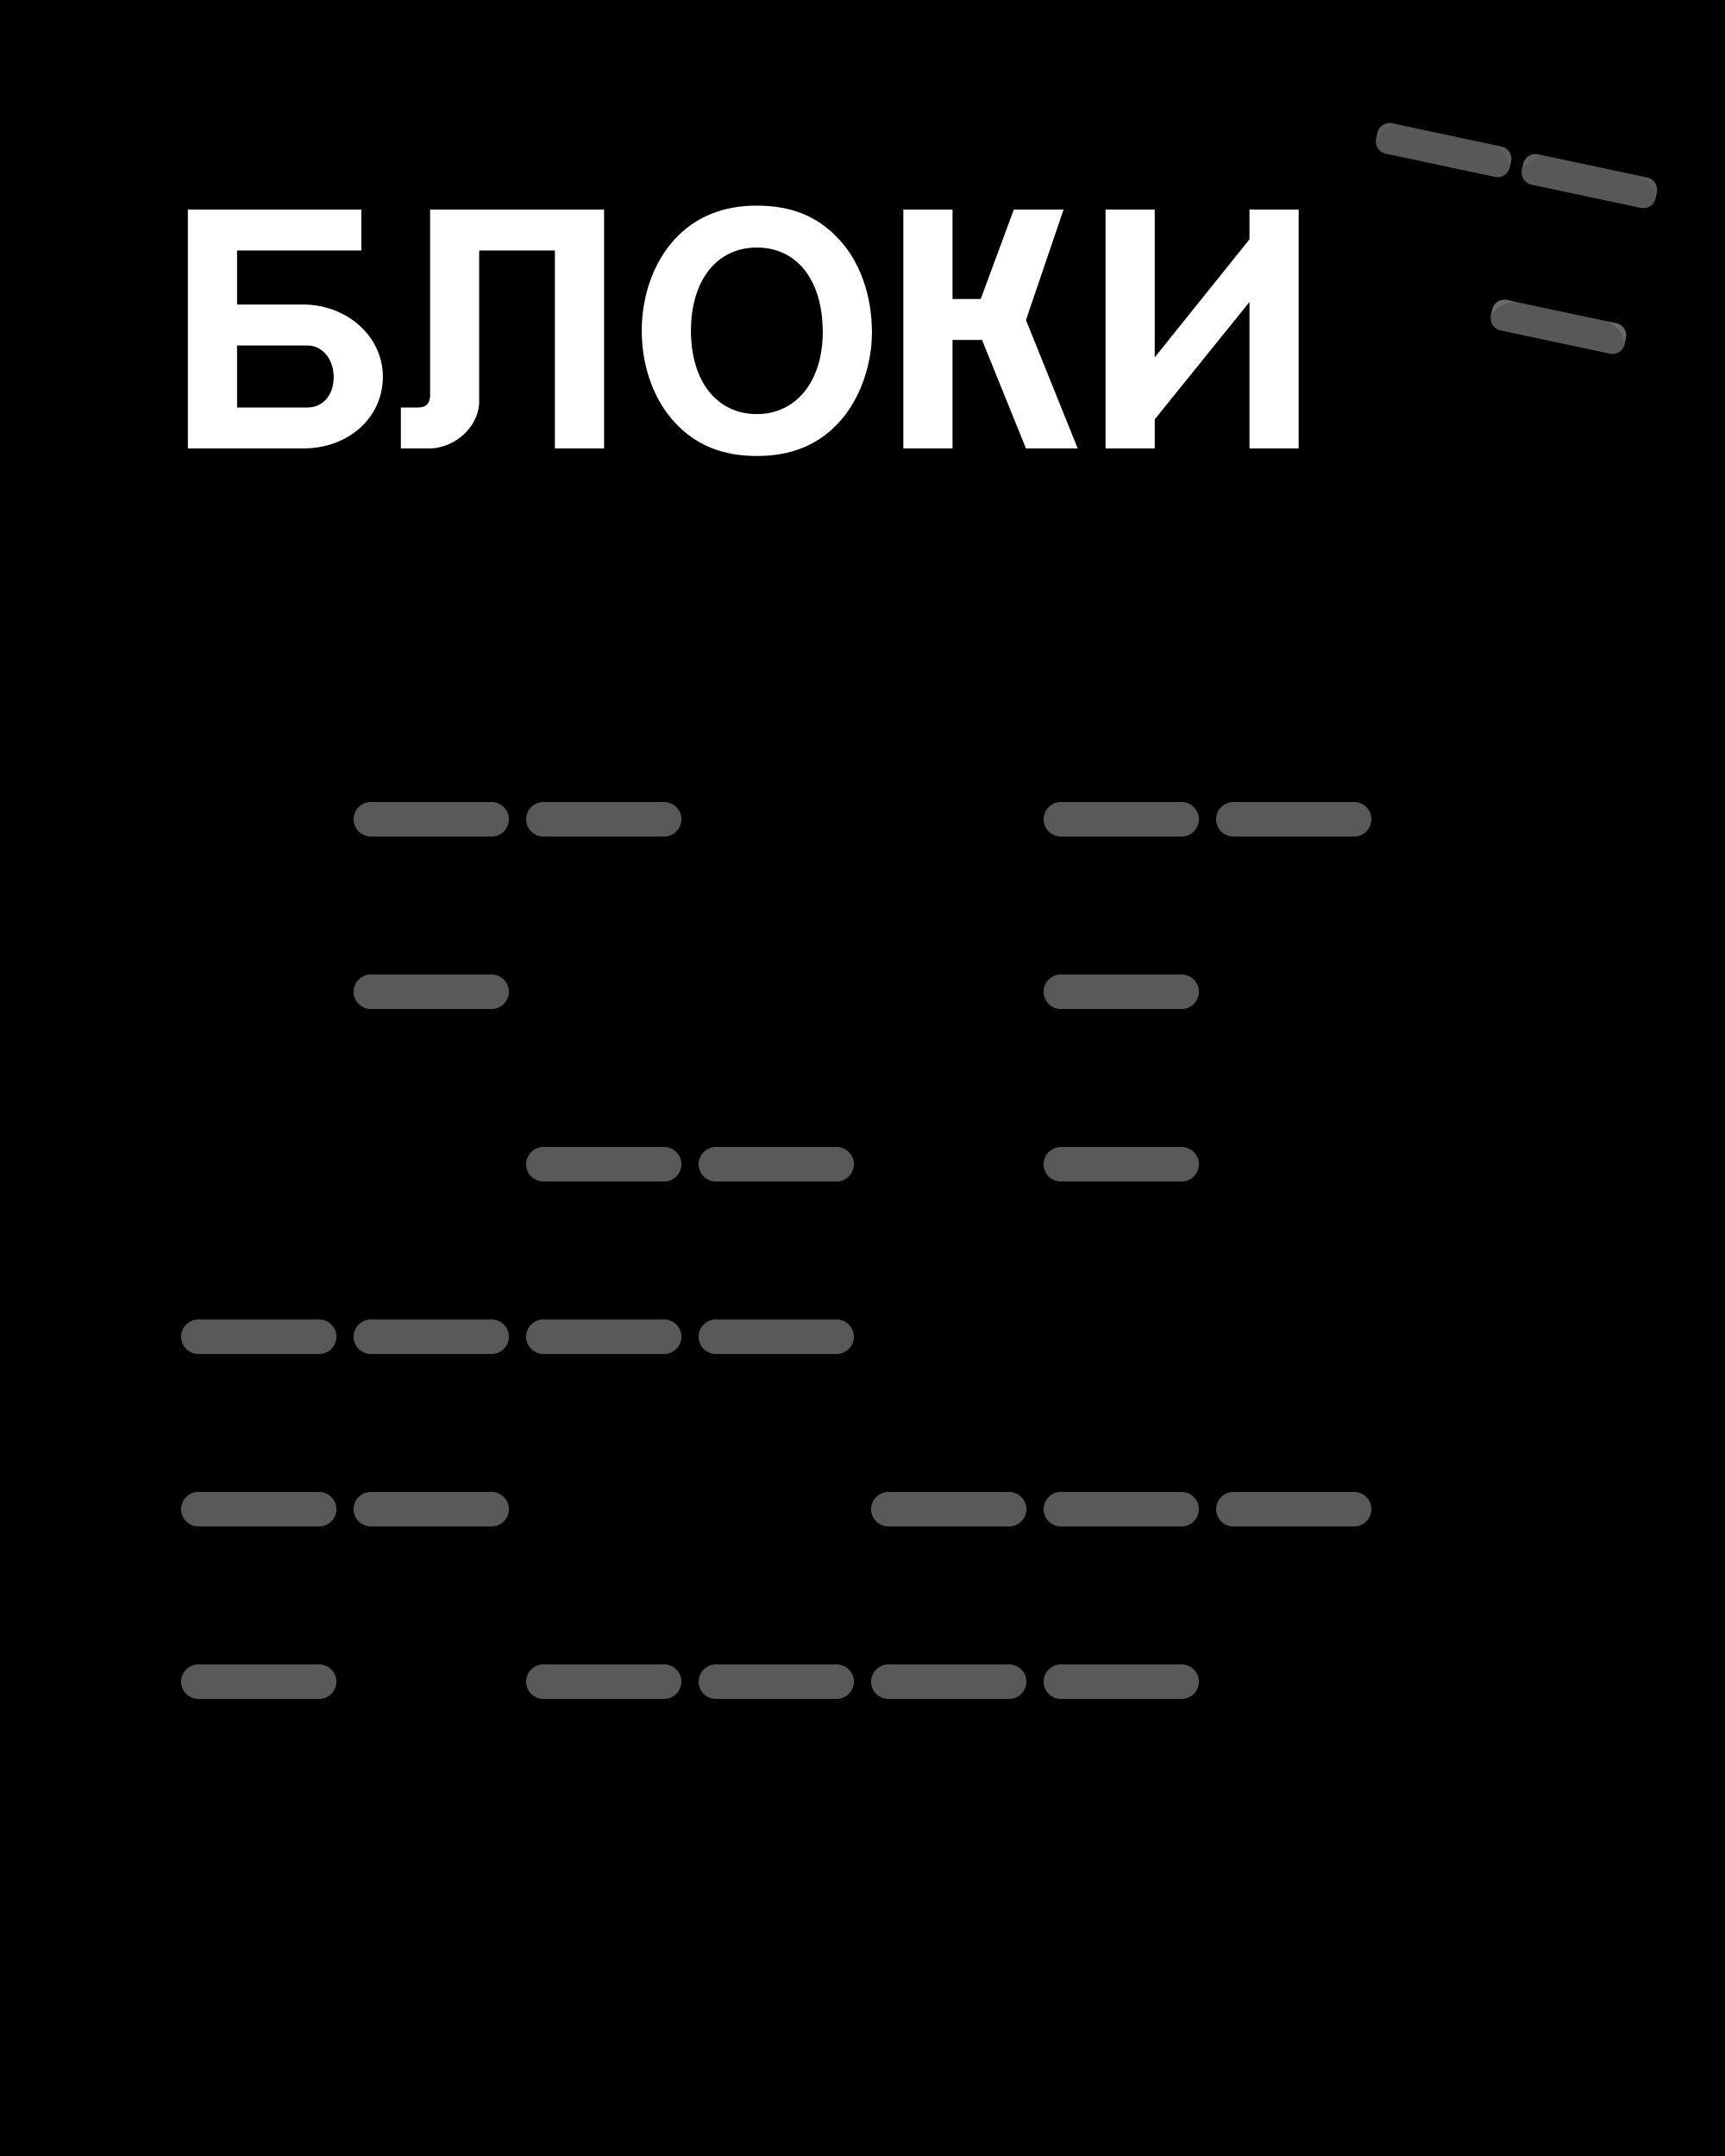
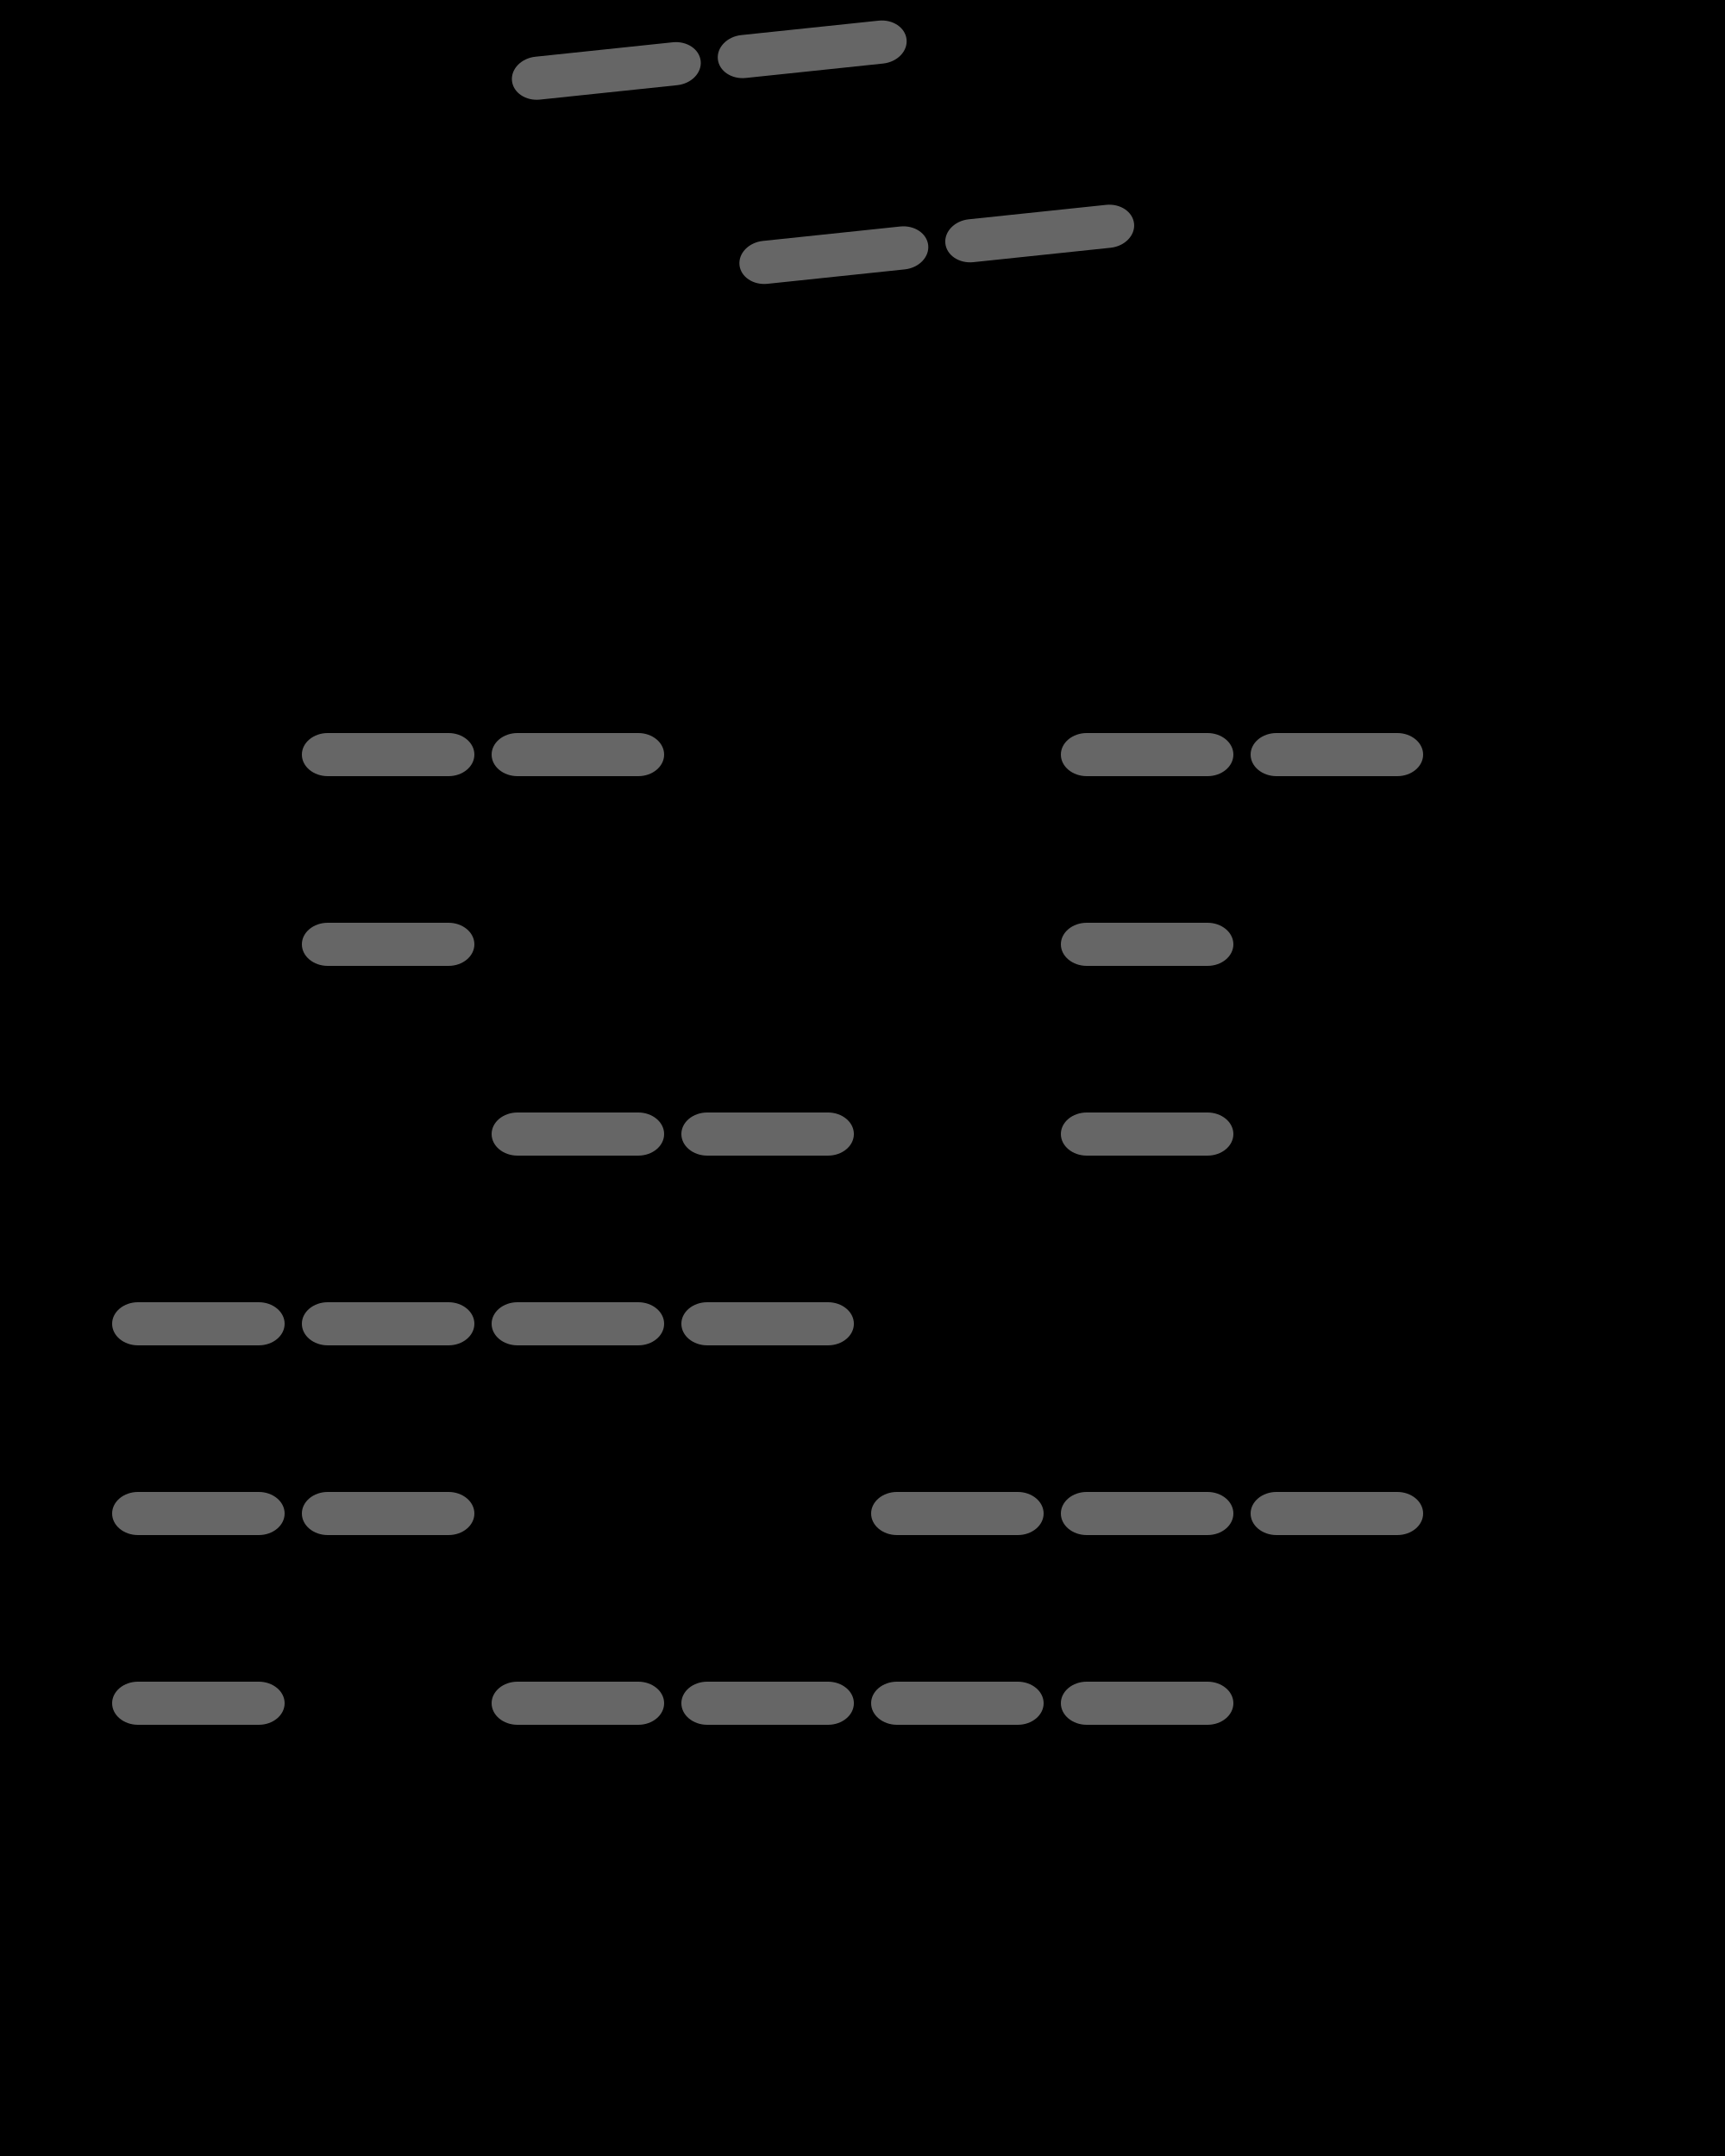
- <svg xmlns="http://www.w3.org/2000/svg" viewBox="0 0 200 250" font-family="'Helvetica Neue',Helvetica,Arial,sans-serif" font-weight="900" text-anchor="middle">
+ <svg xmlns="http://www.w3.org/2000/svg" viewBox="0 0 200 250">
  <defs>
-     <radialGradient id="bg" cx="50%" cy="30%" r="85%">
-       <stop offset="0" stop-color="oklch(0.42 0.12 280)" />
-       <stop offset="1" stop-color="oklch(0.22 0.06 265)" />
-     </radialGradient>
+     <linearGradient id="bg" x1="0" y1="0" x2="0" y2="1">
+       <stop offset="0" stop-color="oklch(0.52 0.14 262)" />
+       <stop offset="1" stop-color="oklch(0.34 0.12 272)" />
+     </linearGradient>
  </defs>
  <rect width="200" height="250" fill="url(#bg)" />
-   <rect x="14" y="66" width="172" height="172" rx="12" fill="oklch(0.3 0.04 265)" />
-   <rect x="21" y="73" width="18" height="18" rx="3" fill="oklch(0.37 0.04 265)" />
-   <rect x="41" y="73" width="18" height="18" rx="3" fill="oklch(0.37 0.04 265)" />
-   <rect x="61" y="73" width="18" height="18" rx="3" fill="oklch(0.37 0.04 265)" />
-   <rect x="81" y="73" width="18" height="18" rx="3" fill="oklch(0.37 0.04 265)" />
-   <rect x="101" y="73" width="18" height="18" rx="3" fill="oklch(0.37 0.04 265)" />
-   <rect x="121" y="73" width="18" height="18" rx="3" fill="oklch(0.37 0.04 265)" />
-   <rect x="141" y="73" width="18" height="18" rx="3" fill="oklch(0.37 0.04 265)" />
-   <rect x="161" y="73" width="18" height="18" rx="3" fill="oklch(0.37 0.04 265)" />
-   <rect x="21" y="93" width="18" height="18" rx="3" fill="oklch(0.37 0.04 265)" />
-   <rect x="41" y="93" width="18" height="18" rx="3" fill="oklch(0.68 0.2 28)" />
-   <rect x="41" y="93" width="18" height="4" rx="2" fill="#fff" opacity=".35" />
-   <rect x="61" y="93" width="18" height="18" rx="3" fill="oklch(0.68 0.2 28)" />
-   <rect x="61" y="93" width="18" height="4" rx="2" fill="#fff" opacity=".35" />
-   <rect x="81" y="93" width="18" height="18" rx="3" fill="oklch(0.37 0.04 265)" />
-   <rect x="101" y="93" width="18" height="18" rx="3" fill="oklch(0.37 0.04 265)" />
-   <rect x="121" y="93" width="18" height="18" rx="3" fill="oklch(0.82 0.17 100)" />
-   <rect x="121" y="93" width="18" height="4" rx="2" fill="#fff" opacity=".35" />
-   <rect x="141" y="93" width="18" height="18" rx="3" fill="oklch(0.82 0.17 100)" />
-   <rect x="141" y="93" width="18" height="4" rx="2" fill="#fff" opacity=".35" />
-   <rect x="161" y="93" width="18" height="18" rx="3" fill="oklch(0.37 0.04 265)" />
-   <rect x="21" y="113" width="18" height="18" rx="3" fill="oklch(0.37 0.04 265)" />
-   <rect x="41" y="113" width="18" height="18" rx="3" fill="oklch(0.68 0.2 28)" />
-   <rect x="41" y="113" width="18" height="4" rx="2" fill="#fff" opacity=".35" />
-   <rect x="61" y="113" width="18" height="18" rx="3" fill="oklch(0.37 0.04 265)" />
-   <rect x="81" y="113" width="18" height="18" rx="3" fill="oklch(0.37 0.04 265)" />
-   <rect x="101" y="113" width="18" height="18" rx="3" fill="oklch(0.37 0.04 265)" />
-   <rect x="121" y="113" width="18" height="18" rx="3" fill="oklch(0.82 0.17 100)" />
-   <rect x="121" y="113" width="18" height="4" rx="2" fill="#fff" opacity=".35" />
-   <rect x="141" y="113" width="18" height="18" rx="3" fill="oklch(0.37 0.04 265)" />
-   <rect x="161" y="113" width="18" height="18" rx="3" fill="oklch(0.37 0.04 265)" />
-   <rect x="21" y="133" width="18" height="18" rx="3" fill="oklch(0.37 0.04 265)" />
-   <rect x="41" y="133" width="18" height="18" rx="3" fill="oklch(0.37 0.04 265)" />
-   <rect x="61" y="133" width="18" height="18" rx="3" fill="oklch(0.7 0.13 220)" />
-   <rect x="61" y="133" width="18" height="4" rx="2" fill="#fff" opacity=".35" />
-   <rect x="81" y="133" width="18" height="18" rx="3" fill="oklch(0.7 0.13 220)" />
-   <rect x="81" y="133" width="18" height="4" rx="2" fill="#fff" opacity=".35" />
-   <rect x="101" y="133" width="18" height="18" rx="3" fill="oklch(0.37 0.04 265)" />
-   <rect x="121" y="133" width="18" height="18" rx="3" fill="oklch(0.82 0.17 100)" />
-   <rect x="121" y="133" width="18" height="4" rx="2" fill="#fff" opacity=".35" />
-   <rect x="141" y="133" width="18" height="18" rx="3" fill="oklch(0.37 0.04 265)" />
-   <rect x="161" y="133" width="18" height="18" rx="3" fill="oklch(0.37 0.04 265)" />
-   <rect x="21" y="153" width="18" height="18" rx="3" fill="oklch(0.72 0.17 150)" />
-   <rect x="21" y="153" width="18" height="4" rx="2" fill="#fff" opacity=".35" />
-   <rect x="41" y="153" width="18" height="18" rx="3" fill="oklch(0.7 0.13 220)" />
-   <rect x="41" y="153" width="18" height="4" rx="2" fill="#fff" opacity=".35" />
-   <rect x="61" y="153" width="18" height="18" rx="3" fill="oklch(0.7 0.13 220)" />
-   <rect x="61" y="153" width="18" height="4" rx="2" fill="#fff" opacity=".35" />
-   <rect x="81" y="153" width="18" height="18" rx="3" fill="oklch(0.7 0.13 220)" />
-   <rect x="81" y="153" width="18" height="4" rx="2" fill="#fff" opacity=".35" />
-   <rect x="101" y="153" width="18" height="18" rx="3" fill="oklch(0.37 0.04 265)" />
-   <rect x="121" y="153" width="18" height="18" rx="3" fill="oklch(0.37 0.04 265)" />
-   <rect x="141" y="153" width="18" height="18" rx="3" fill="oklch(0.37 0.04 265)" />
-   <rect x="161" y="153" width="18" height="18" rx="3" fill="oklch(0.37 0.04 265)" />
-   <rect x="21" y="173" width="18" height="18" rx="3" fill="oklch(0.72 0.17 150)" />
-   <rect x="21" y="173" width="18" height="4" rx="2" fill="#fff" opacity=".35" />
-   <rect x="41" y="173" width="18" height="18" rx="3" fill="oklch(0.72 0.17 150)" />
-   <rect x="41" y="173" width="18" height="4" rx="2" fill="#fff" opacity=".35" />
-   <rect x="61" y="173" width="18" height="18" rx="3" fill="oklch(0.37 0.04 265)" />
-   <rect x="81" y="173" width="18" height="18" rx="3" fill="oklch(0.37 0.04 265)" />
-   <rect x="101" y="173" width="18" height="18" rx="3" fill="oklch(0.68 0.2 330)" />
-   <rect x="101" y="173" width="18" height="4" rx="2" fill="#fff" opacity=".35" />
-   <rect x="121" y="173" width="18" height="18" rx="3" fill="oklch(0.68 0.2 330)" />
-   <rect x="121" y="173" width="18" height="4" rx="2" fill="#fff" opacity=".35" />
-   <rect x="141" y="173" width="18" height="18" rx="3" fill="oklch(0.68 0.2 330)" />
-   <rect x="141" y="173" width="18" height="4" rx="2" fill="#fff" opacity=".35" />
-   <rect x="161" y="173" width="18" height="18" rx="3" fill="oklch(0.37 0.04 265)" />
-   <rect x="21" y="193" width="18" height="18" rx="3" fill="oklch(0.72 0.17 150)" />
-   <rect x="21" y="193" width="18" height="4" rx="2" fill="#fff" opacity=".35" />
-   <rect x="41" y="193" width="18" height="18" rx="3" fill="oklch(0.37 0.04 265)" />
-   <rect x="61" y="193" width="18" height="18" rx="3" fill="oklch(0.6 0.18 270)" />
-   <rect x="61" y="193" width="18" height="4" rx="2" fill="#fff" opacity=".35" />
-   <rect x="81" y="193" width="18" height="18" rx="3" fill="oklch(0.6 0.18 270)" />
-   <rect x="81" y="193" width="18" height="4" rx="2" fill="#fff" opacity=".35" />
-   <rect x="101" y="193" width="18" height="18" rx="3" fill="oklch(0.6 0.18 270)" />
-   <rect x="101" y="193" width="18" height="4" rx="2" fill="#fff" opacity=".35" />
-   <rect x="121" y="193" width="18" height="18" rx="3" fill="oklch(0.6 0.18 270)" />
-   <rect x="121" y="193" width="18" height="4" rx="2" fill="#fff" opacity=".35" />
-   <rect x="141" y="193" width="18" height="18" rx="3" fill="oklch(0.37 0.04 265)" />
-   <rect x="161" y="193" width="18" height="18" rx="3" fill="oklch(0.37 0.04 265)" />
-   <rect x="21" y="213" width="18" height="18" rx="3" fill="oklch(0.37 0.04 265)" />
-   <rect x="41" y="213" width="18" height="18" rx="3" fill="oklch(0.37 0.04 265)" />
-   <rect x="61" y="213" width="18" height="18" rx="3" fill="oklch(0.37 0.04 265)" />
-   <rect x="81" y="213" width="18" height="18" rx="3" fill="oklch(0.37 0.04 265)" />
-   <rect x="101" y="213" width="18" height="18" rx="3" fill="oklch(0.37 0.04 265)" />
-   <rect x="121" y="213" width="18" height="18" rx="3" fill="oklch(0.37 0.04 265)" />
-   <rect x="141" y="213" width="18" height="18" rx="3" fill="oklch(0.37 0.04 265)" />
-   <rect x="161" y="213" width="18" height="18" rx="3" fill="oklch(0.37 0.04 265)" />
-   <g transform="translate(160 14) rotate(12) scale(.72)" filter="drop-shadow(0 4px 4px rgba(0,0,0,.4))">
-     <rect x="0" y="0" width="22" height="22" rx="4" fill="oklch(0.78 0.16 70)" />
-     <rect x="24" y="0" width="22" height="22" rx="4" fill="oklch(0.78 0.16 70)" />
-     <rect x="24" y="24" width="22" height="22" rx="4" fill="oklch(0.78 0.16 70)" />
-     <rect x="0" y="0" width="22" height="5" rx="2" fill="#fff" opacity=".35" />
-     <rect x="24" y="0" width="22" height="5" rx="2" fill="#fff" opacity=".35" />
-     <rect x="24" y="24" width="22" height="5" rx="2" fill="#fff" opacity=".35" />
+   <rect x="6" y="56" width="188" height="188" rx="12" fill="oklch(0.25 0.08 272)" />
+   <rect x="13" y="63" width="20" height="20" rx="4" fill="oklch(0.3 0.08 272)" />
+   <rect x="35" y="63" width="20" height="20" rx="4" fill="oklch(0.3 0.08 272)" />
+   <rect x="57" y="63" width="20" height="20" rx="4" fill="oklch(0.3 0.08 272)" />
+   <rect x="79" y="63" width="20" height="20" rx="4" fill="oklch(0.3 0.08 272)" />
+   <rect x="101" y="63" width="20" height="20" rx="4" fill="oklch(0.3 0.08 272)" />
+   <rect x="123" y="63" width="20" height="20" rx="4" fill="oklch(0.3 0.08 272)" />
+   <rect x="145" y="63" width="20" height="20" rx="4" fill="oklch(0.3 0.08 272)" />
+   <rect x="167" y="63" width="20" height="20" rx="4" fill="oklch(0.3 0.08 272)" />
+   <rect x="13" y="85" width="20" height="20" rx="4" fill="oklch(0.3 0.08 272)" />
+   <rect x="35" y="85" width="20" height="20" rx="4" fill="oklch(0.66 0.21 27)" />
+   <rect x="35" y="85" width="20" height="5" rx="3" fill="#fff" opacity=".4" />
+   <rect x="35" y="100" width="20" height="5" rx="3" fill="#000" opacity=".22" />
+   <rect x="57" y="85" width="20" height="20" rx="4" fill="oklch(0.66 0.21 27)" />
+   <rect x="57" y="85" width="20" height="5" rx="3" fill="#fff" opacity=".4" />
+   <rect x="57" y="100" width="20" height="5" rx="3" fill="#000" opacity=".22" />
+   <rect x="79" y="85" width="20" height="20" rx="4" fill="oklch(0.3 0.08 272)" />
+   <rect x="101" y="85" width="20" height="20" rx="4" fill="oklch(0.3 0.08 272)" />
+   <rect x="123" y="85" width="20" height="20" rx="4" fill="oklch(0.86 0.17 95)" />
+   <rect x="123" y="85" width="20" height="5" rx="3" fill="#fff" opacity=".4" />
+   <rect x="123" y="100" width="20" height="5" rx="3" fill="#000" opacity=".22" />
+   <rect x="145" y="85" width="20" height="20" rx="4" fill="oklch(0.86 0.17 95)" />
+   <rect x="145" y="85" width="20" height="5" rx="3" fill="#fff" opacity=".4" />
+   <rect x="145" y="100" width="20" height="5" rx="3" fill="#000" opacity=".22" />
+   <rect x="167" y="85" width="20" height="20" rx="4" fill="oklch(0.3 0.08 272)" />
+   <rect x="13" y="107" width="20" height="20" rx="4" fill="oklch(0.3 0.08 272)" />
+   <rect x="35" y="107" width="20" height="20" rx="4" fill="oklch(0.66 0.21 27)" />
+   <rect x="35" y="107" width="20" height="5" rx="3" fill="#fff" opacity=".4" />
+   <rect x="35" y="122" width="20" height="5" rx="3" fill="#000" opacity=".22" />
+   <rect x="57" y="107" width="20" height="20" rx="4" fill="oklch(0.3 0.08 272)" />
+   <rect x="79" y="107" width="20" height="20" rx="4" fill="oklch(0.3 0.08 272)" />
+   <rect x="101" y="107" width="20" height="20" rx="4" fill="oklch(0.3 0.08 272)" />
+   <rect x="123" y="107" width="20" height="20" rx="4" fill="oklch(0.86 0.17 95)" />
+   <rect x="123" y="107" width="20" height="5" rx="3" fill="#fff" opacity=".4" />
+   <rect x="123" y="122" width="20" height="5" rx="3" fill="#000" opacity=".22" />
+   <rect x="145" y="107" width="20" height="20" rx="4" fill="oklch(0.3 0.08 272)" />
+   <rect x="167" y="107" width="20" height="20" rx="4" fill="oklch(0.3 0.08 272)" />
+   <rect x="13" y="129" width="20" height="20" rx="4" fill="oklch(0.3 0.08 272)" />
+   <rect x="35" y="129" width="20" height="20" rx="4" fill="oklch(0.3 0.08 272)" />
+   <rect x="57" y="129" width="20" height="20" rx="4" fill="oklch(0.76 0.14 220)" />
+   <rect x="57" y="129" width="20" height="5" rx="3" fill="#fff" opacity=".4" />
+   <rect x="57" y="144" width="20" height="5" rx="3" fill="#000" opacity=".22" />
+   <rect x="79" y="129" width="20" height="20" rx="4" fill="oklch(0.76 0.14 220)" />
+   <rect x="79" y="129" width="20" height="5" rx="3" fill="#fff" opacity=".4" />
+   <rect x="79" y="144" width="20" height="5" rx="3" fill="#000" opacity=".22" />
+   <rect x="101" y="129" width="20" height="20" rx="4" fill="oklch(0.3 0.08 272)" />
+   <rect x="123" y="129" width="20" height="20" rx="4" fill="oklch(0.86 0.17 95)" />
+   <rect x="123" y="129" width="20" height="5" rx="3" fill="#fff" opacity=".4" />
+   <rect x="123" y="144" width="20" height="5" rx="3" fill="#000" opacity=".22" />
+   <rect x="145" y="129" width="20" height="20" rx="4" fill="oklch(0.3 0.08 272)" />
+   <rect x="167" y="129" width="20" height="20" rx="4" fill="oklch(0.3 0.08 272)" />
+   <rect x="13" y="151" width="20" height="20" rx="4" fill="oklch(0.76 0.2 145)" />
+   <rect x="13" y="151" width="20" height="5" rx="3" fill="#fff" opacity=".4" />
+   <rect x="13" y="166" width="20" height="5" rx="3" fill="#000" opacity=".22" />
+   <rect x="35" y="151" width="20" height="20" rx="4" fill="oklch(0.76 0.14 220)" />
+   <rect x="35" y="151" width="20" height="5" rx="3" fill="#fff" opacity=".4" />
+   <rect x="35" y="166" width="20" height="5" rx="3" fill="#000" opacity=".22" />
+   <rect x="57" y="151" width="20" height="20" rx="4" fill="oklch(0.76 0.14 220)" />
+   <rect x="57" y="151" width="20" height="5" rx="3" fill="#fff" opacity=".4" />
+   <rect x="57" y="166" width="20" height="5" rx="3" fill="#000" opacity=".22" />
+   <rect x="79" y="151" width="20" height="20" rx="4" fill="oklch(0.76 0.14 220)" />
+   <rect x="79" y="151" width="20" height="5" rx="3" fill="#fff" opacity=".4" />
+   <rect x="79" y="166" width="20" height="5" rx="3" fill="#000" opacity=".22" />
+   <rect x="101" y="151" width="20" height="20" rx="4" fill="oklch(0.3 0.08 272)" />
+   <rect x="123" y="151" width="20" height="20" rx="4" fill="oklch(0.3 0.08 272)" />
+   <rect x="145" y="151" width="20" height="20" rx="4" fill="oklch(0.3 0.08 272)" />
+   <rect x="167" y="151" width="20" height="20" rx="4" fill="oklch(0.3 0.08 272)" />
+   <rect x="13" y="173" width="20" height="20" rx="4" fill="oklch(0.76 0.2 145)" />
+   <rect x="13" y="173" width="20" height="5" rx="3" fill="#fff" opacity=".4" />
+   <rect x="13" y="188" width="20" height="5" rx="3" fill="#000" opacity=".22" />
+   <rect x="35" y="173" width="20" height="20" rx="4" fill="oklch(0.76 0.2 145)" />
+   <rect x="35" y="173" width="20" height="5" rx="3" fill="#fff" opacity=".4" />
+   <rect x="35" y="188" width="20" height="5" rx="3" fill="#000" opacity=".22" />
+   <rect x="57" y="173" width="20" height="20" rx="4" fill="oklch(0.3 0.08 272)" />
+   <rect x="79" y="173" width="20" height="20" rx="4" fill="oklch(0.3 0.08 272)" />
+   <rect x="101" y="173" width="20" height="20" rx="4" fill="oklch(0.68 0.21 320)" />
+   <rect x="101" y="173" width="20" height="5" rx="3" fill="#fff" opacity=".4" />
+   <rect x="101" y="188" width="20" height="5" rx="3" fill="#000" opacity=".22" />
+   <rect x="123" y="173" width="20" height="20" rx="4" fill="oklch(0.68 0.21 320)" />
+   <rect x="123" y="173" width="20" height="5" rx="3" fill="#fff" opacity=".4" />
+   <rect x="123" y="188" width="20" height="5" rx="3" fill="#000" opacity=".22" />
+   <rect x="145" y="173" width="20" height="20" rx="4" fill="oklch(0.68 0.21 320)" />
+   <rect x="145" y="173" width="20" height="5" rx="3" fill="#fff" opacity=".4" />
+   <rect x="145" y="188" width="20" height="5" rx="3" fill="#000" opacity=".22" />
+   <rect x="167" y="173" width="20" height="20" rx="4" fill="oklch(0.3 0.08 272)" />
+   <rect x="13" y="195" width="20" height="20" rx="4" fill="oklch(0.76 0.2 145)" />
+   <rect x="13" y="195" width="20" height="5" rx="3" fill="#fff" opacity=".4" />
+   <rect x="13" y="210" width="20" height="5" rx="3" fill="#000" opacity=".22" />
+   <rect x="35" y="195" width="20" height="20" rx="4" fill="oklch(0.3 0.08 272)" />
+   <rect x="57" y="195" width="20" height="20" rx="4" fill="oklch(0.6 0.2 268)" />
+   <rect x="57" y="195" width="20" height="5" rx="3" fill="#fff" opacity=".4" />
+   <rect x="57" y="210" width="20" height="5" rx="3" fill="#000" opacity=".22" />
+   <rect x="79" y="195" width="20" height="20" rx="4" fill="oklch(0.6 0.2 268)" />
+   <rect x="79" y="195" width="20" height="5" rx="3" fill="#fff" opacity=".4" />
+   <rect x="79" y="210" width="20" height="5" rx="3" fill="#000" opacity=".22" />
+   <rect x="101" y="195" width="20" height="20" rx="4" fill="oklch(0.6 0.2 268)" />
+   <rect x="101" y="195" width="20" height="5" rx="3" fill="#fff" opacity=".4" />
+   <rect x="101" y="210" width="20" height="5" rx="3" fill="#000" opacity=".22" />
+   <rect x="123" y="195" width="20" height="20" rx="4" fill="oklch(0.6 0.2 268)" />
+   <rect x="123" y="195" width="20" height="5" rx="3" fill="#fff" opacity=".4" />
+   <rect x="123" y="210" width="20" height="5" rx="3" fill="#000" opacity=".22" />
+   <rect x="145" y="195" width="20" height="20" rx="4" fill="oklch(0.3 0.08 272)" />
+   <rect x="167" y="195" width="20" height="20" rx="4" fill="oklch(0.3 0.08 272)" />
+   <rect x="13" y="217" width="20" height="20" rx="4" fill="oklch(0.3 0.08 272)" />
+   <rect x="35" y="217" width="20" height="20" rx="4" fill="oklch(0.3 0.08 272)" />
+   <rect x="57" y="217" width="20" height="20" rx="4" fill="oklch(0.3 0.08 272)" />
+   <rect x="79" y="217" width="20" height="20" rx="4" fill="oklch(0.3 0.08 272)" />
+   <rect x="101" y="217" width="20" height="20" rx="4" fill="oklch(0.3 0.08 272)" />
+   <rect x="123" y="217" width="20" height="20" rx="4" fill="oklch(0.3 0.08 272)" />
+   <rect x="145" y="217" width="20" height="20" rx="4" fill="oklch(0.3 0.08 272)" />
+   <rect x="167" y="217" width="20" height="20" rx="4" fill="oklch(0.3 0.08 272)" />
+   <g transform="translate(58 6) rotate(-6)">
+     <rect x="1" y="1" width="22" height="22" rx="4" fill="oklch(0.76 0.17 60)" />
+     <rect x="1" y="1" width="22" height="5" rx="3" fill="#fff" opacity=".4" />
+     <rect x="1" y="18" width="22" height="5" rx="3" fill="#000" opacity=".22" />
+     <rect x="25" y="1" width="22" height="22" rx="4" fill="oklch(0.76 0.17 60)" />
+     <rect x="25" y="1" width="22" height="5" rx="3" fill="#fff" opacity=".4" />
+     <rect x="25" y="18" width="22" height="5" rx="3" fill="#000" opacity=".22" />
+     <rect x="25" y="25" width="22" height="22" rx="4" fill="oklch(0.76 0.17 60)" />
+     <rect x="25" y="25" width="22" height="5" rx="3" fill="#fff" opacity=".4" />
+     <rect x="25" y="42" width="22" height="5" rx="3" fill="#000" opacity=".22" />
+     <rect x="49" y="25" width="22" height="22" rx="4" fill="oklch(0.76 0.17 60)" />
+     <rect x="49" y="25" width="22" height="5" rx="3" fill="#fff" opacity=".4" />
+     <rect x="49" y="42" width="22" height="5" rx="3" fill="#000" opacity=".22" />
  </g>
-   <text x="86" y="52" font-size="38" fill="#fff" stroke="oklch(0.25 0.08 280)" stroke-width="8" paint-order="stroke" stroke-linejoin="round">БЛОКИ</text>
</svg>
